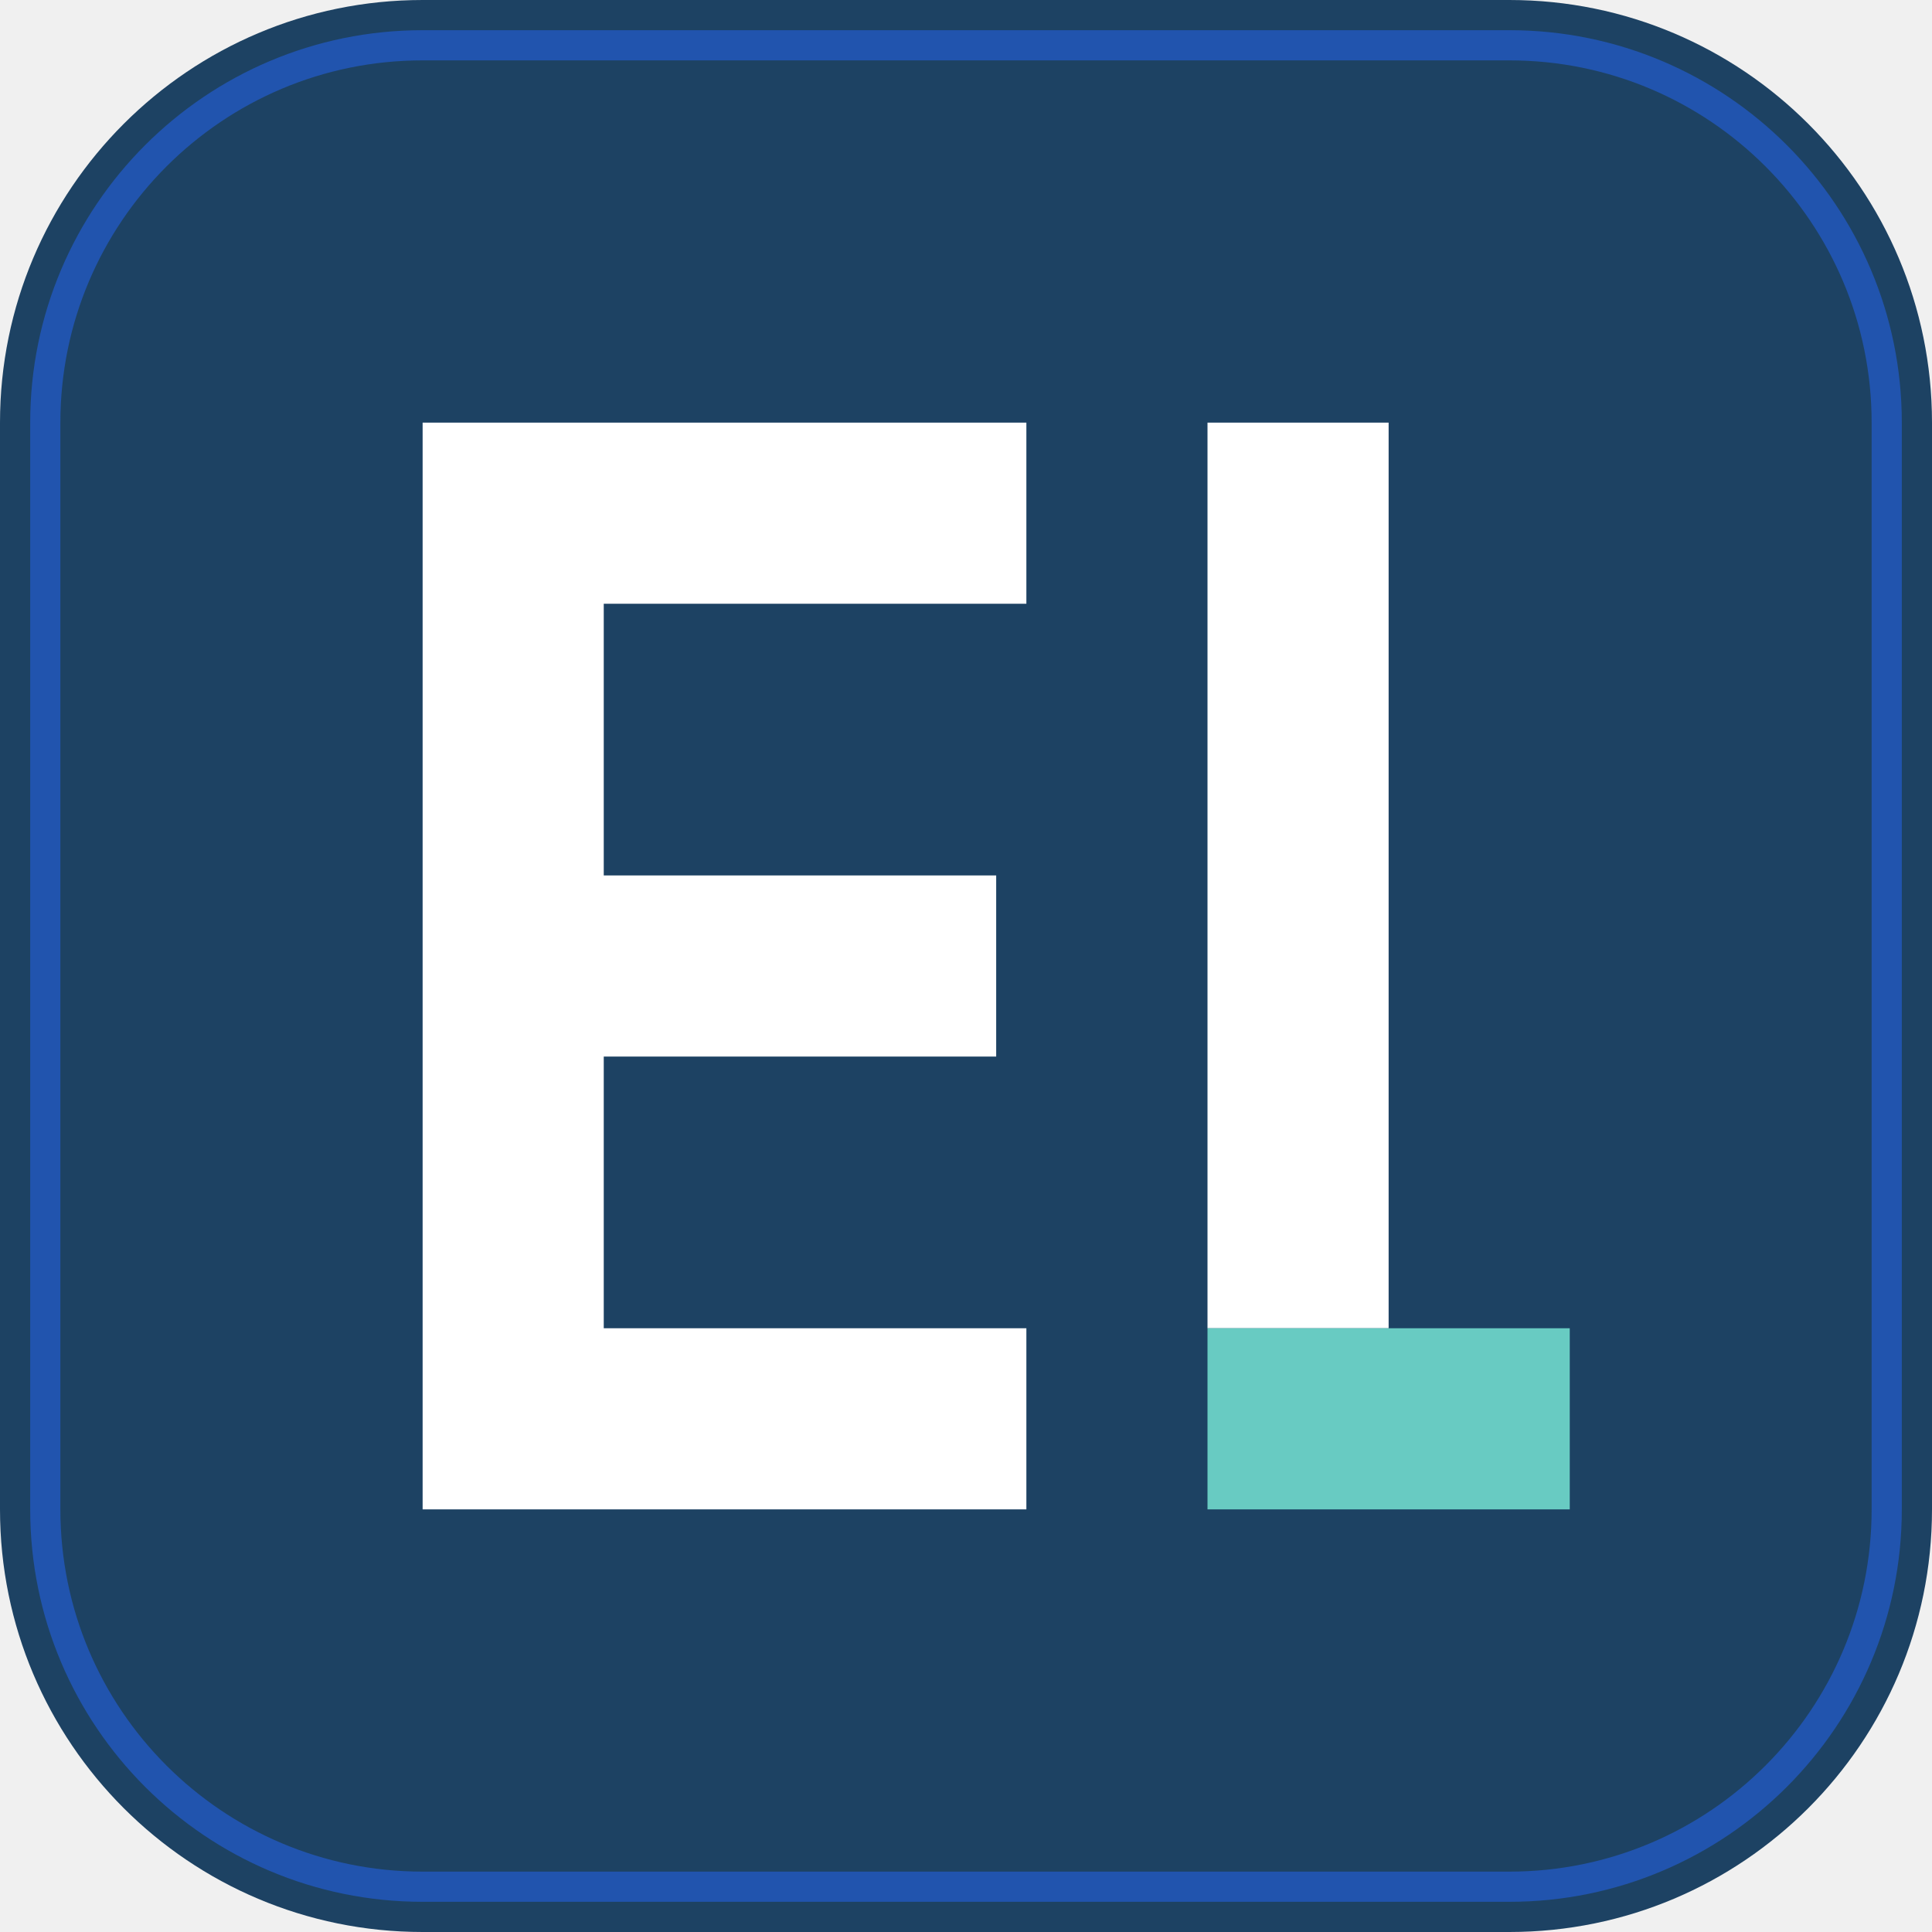
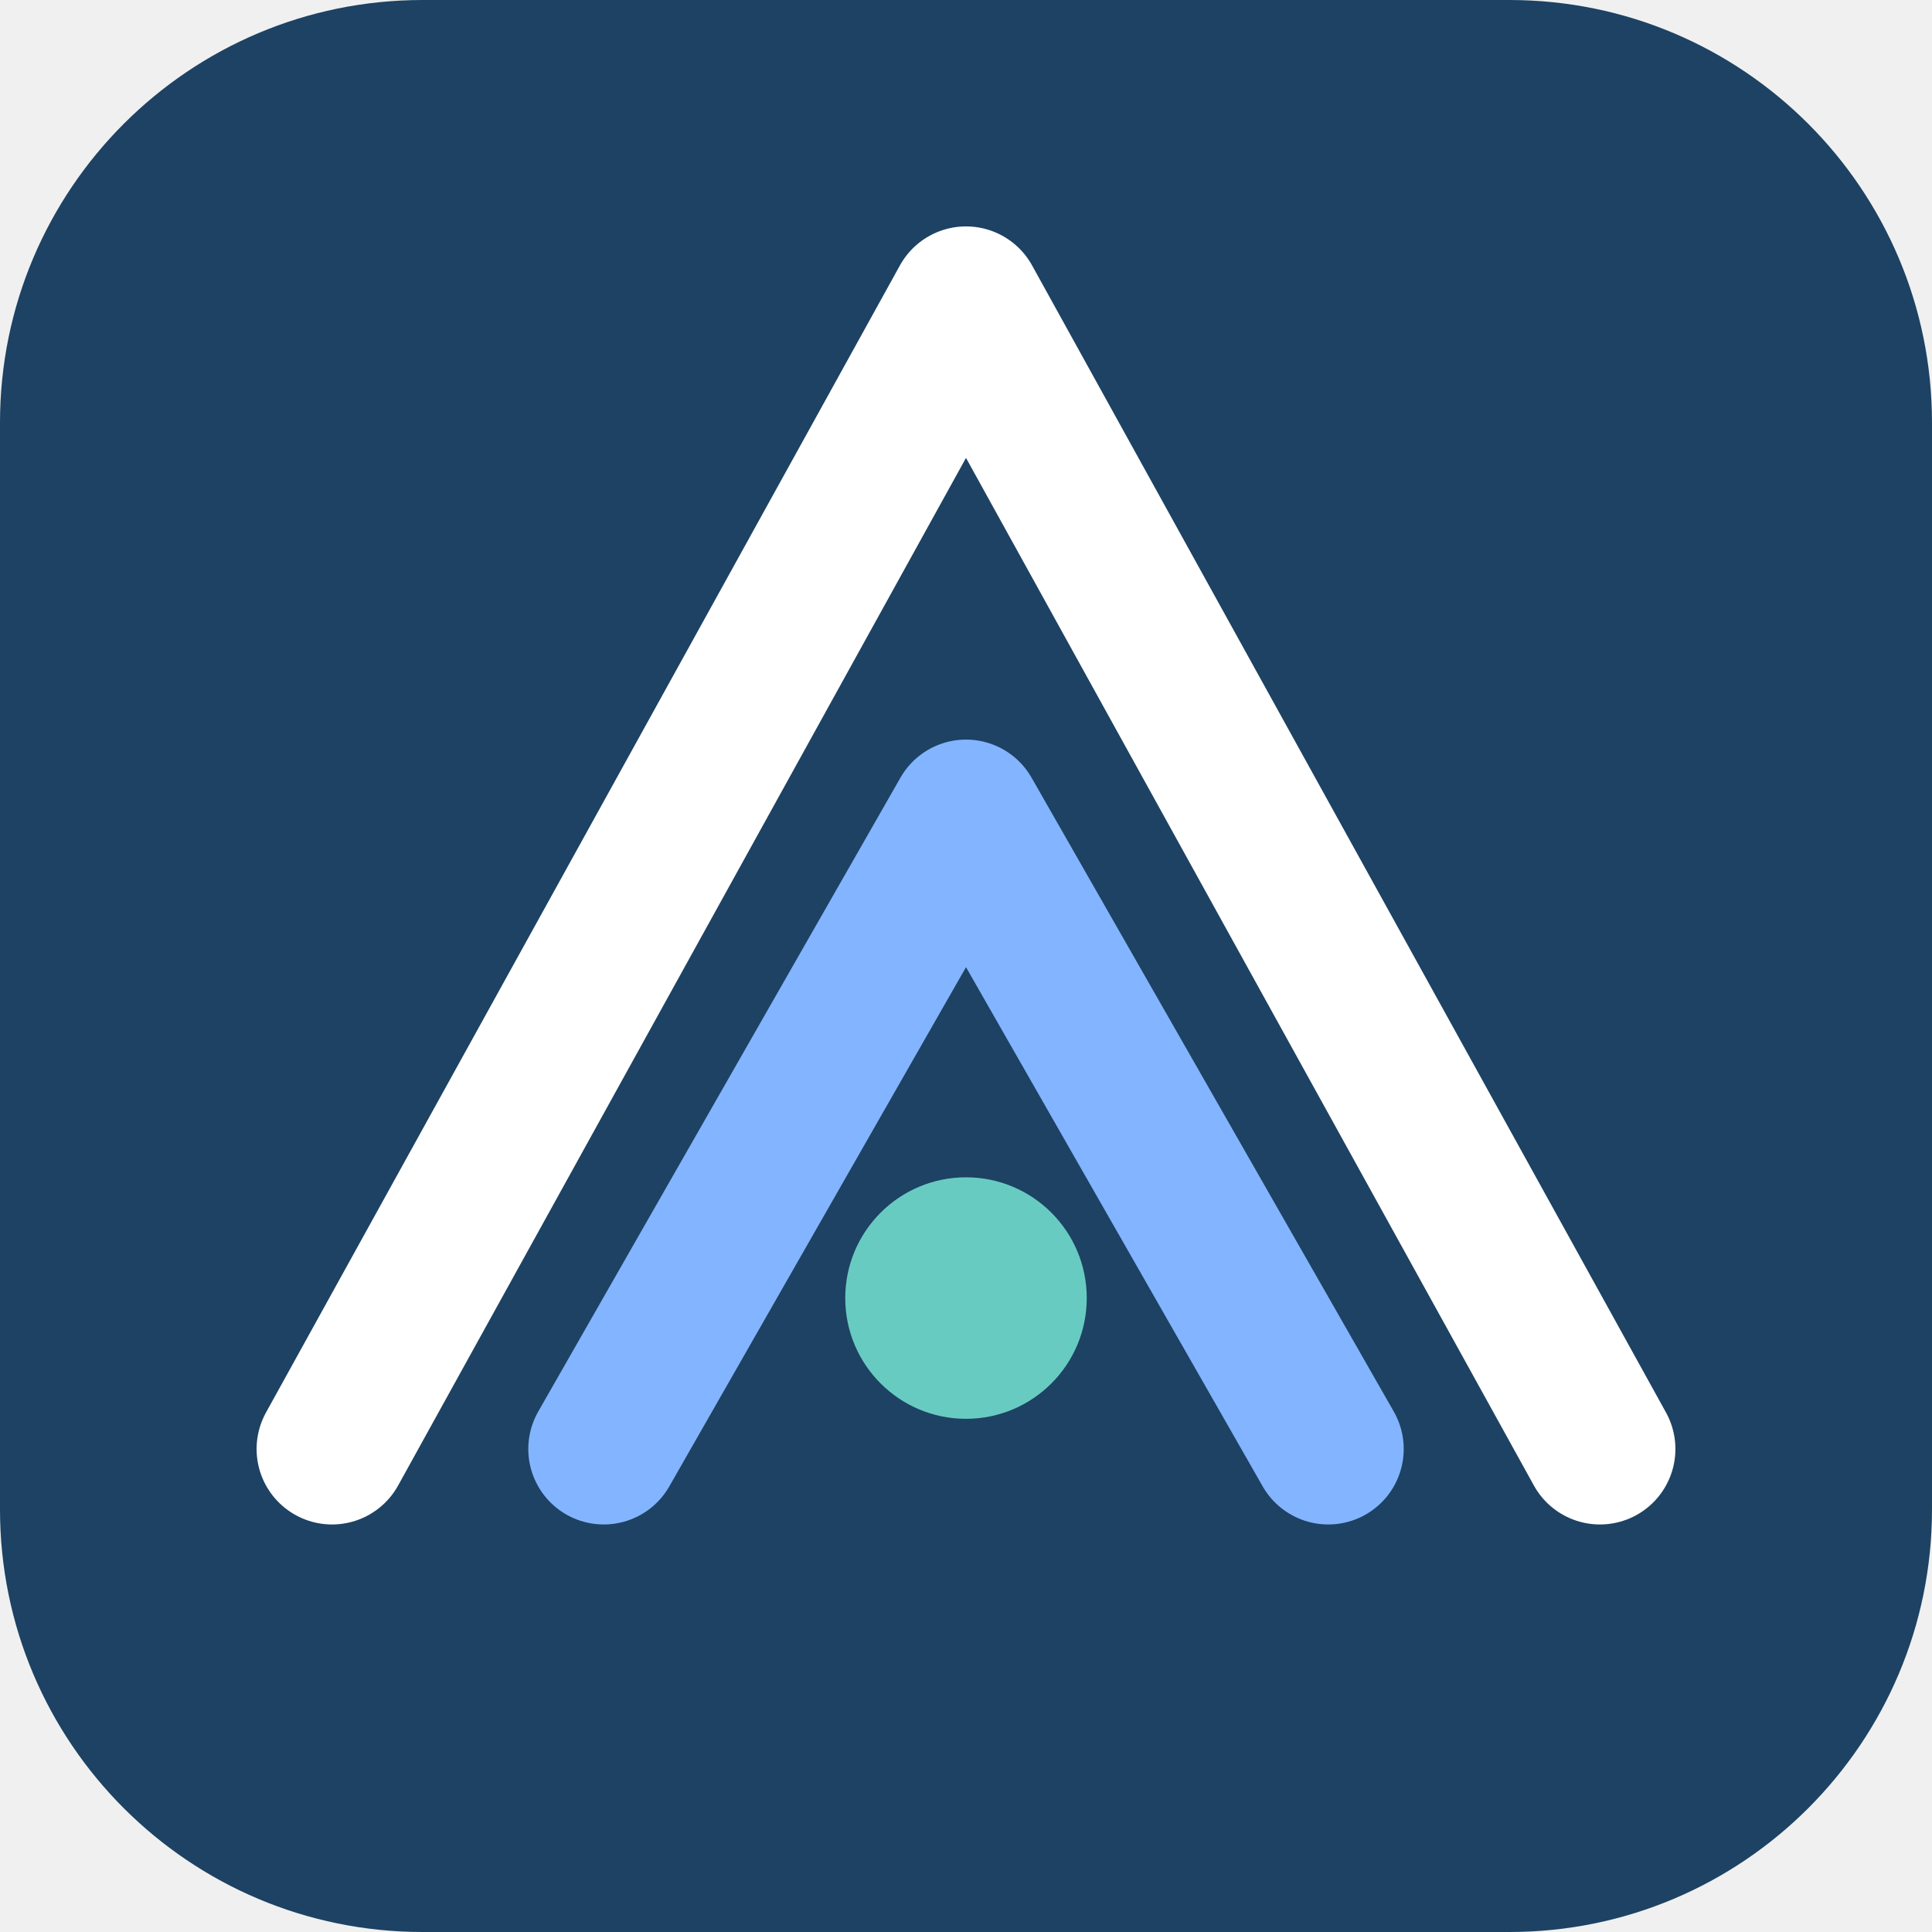
<svg xmlns="http://www.w3.org/2000/svg" viewBox="0 0 64 64">
  <rect width="64" height="64" rx="14" fill="#1D4263" />
-   <path fill="#fff" d="M14 14h20v6H20v9h13v6H20v9h14v6H14zM40 14h6v30h-6z" />
-   <rect x="1.5" y="1.5" width="61" height="61" rx="12.5" fill="none" stroke="#2563EB" stroke-opacity=".55" />
-   <path fill="#68CBC2" d="M40 44h12v6H40z" />
+   <path d="M11 48 32 10 53 48" fill="none" stroke="#fff" stroke-width="5" stroke-linecap="round" stroke-linejoin="round" />
+   <path d="M20 48 32 27 44 48" fill="none" stroke="#83B4FF" stroke-width="5" stroke-linecap="round" stroke-linejoin="round" />
+   <circle cx="32" cy="43" r="4" fill="#68CBC2" />
</svg>
